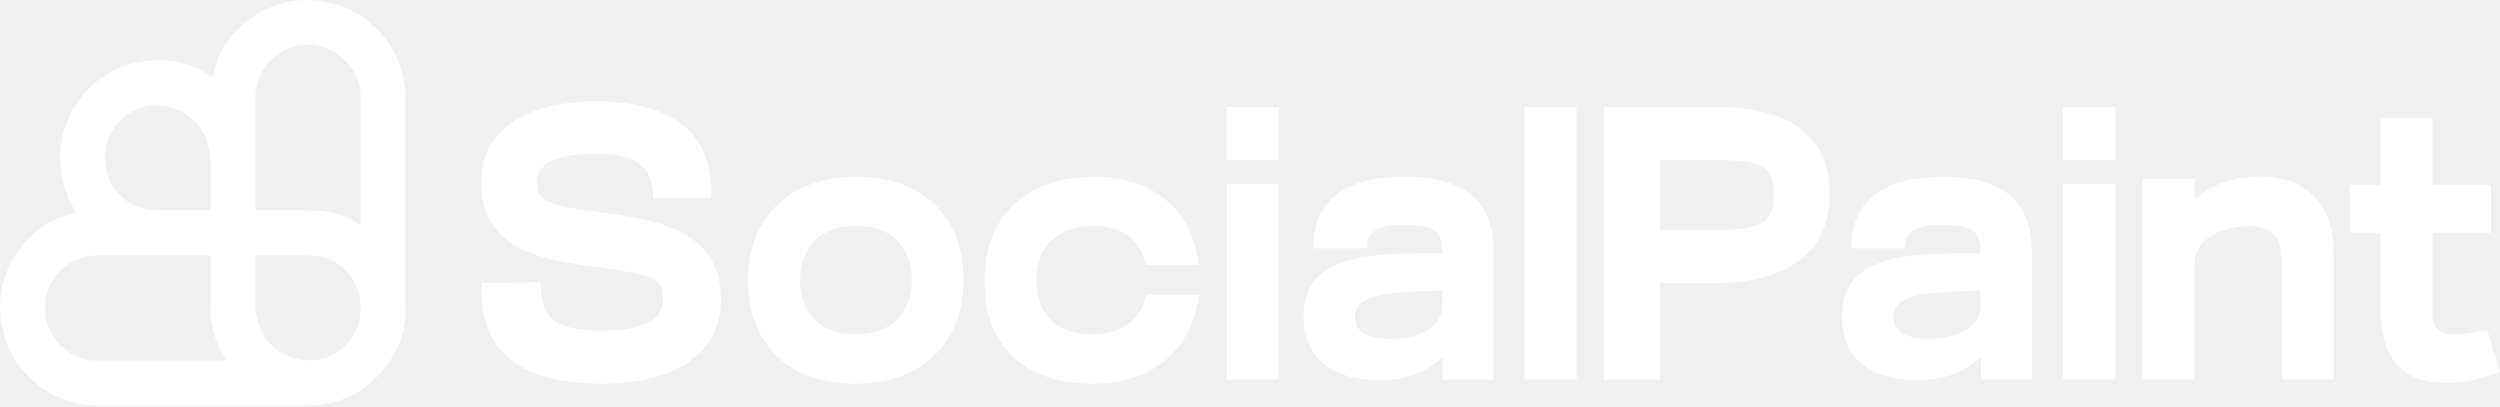
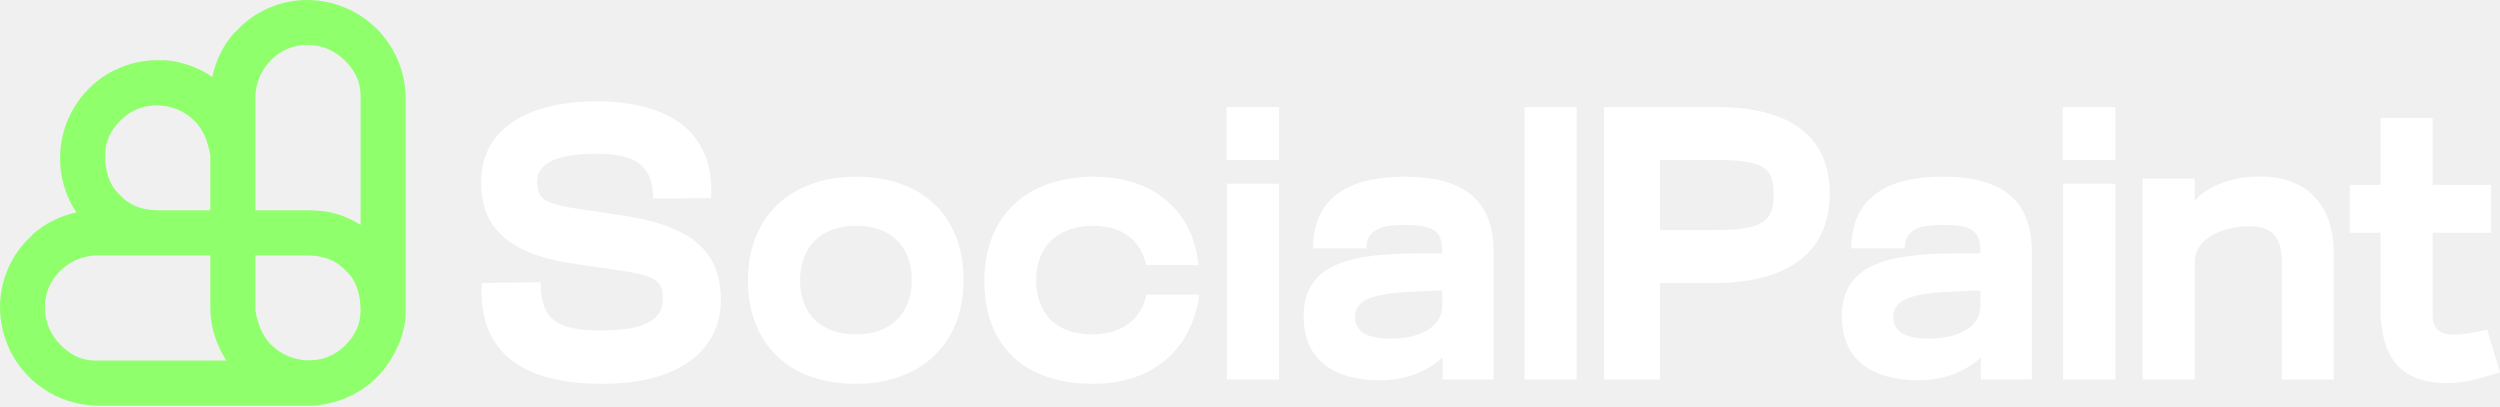
<svg xmlns="http://www.w3.org/2000/svg" width="1703" height="277" viewBox="0 0 1703 277" fill="none">
-   <path fill-rule="evenodd" clip-rule="evenodd" d="M209.52 0.001C215.496 0.031 221.296 0.858 226.812 2.378C226.954 2.416 227.097 2.459 227.238 2.498C227.417 2.548 227.6 2.602 227.779 2.654C238.324 5.663 248.285 11.305 256.583 19.593C256.623 19.632 256.67 19.673 256.709 19.712C259.703 22.703 262.346 25.917 264.656 29.286L264.68 29.316C271.946 39.928 275.815 52.175 276.264 64.502H276.319V211.505C276.312 223.235 273.258 232.405 267.927 241.991C267.838 242.154 267.742 242.315 267.651 242.477C267.579 242.606 267.509 242.74 267.435 242.867C264.609 247.844 261.094 252.527 256.889 256.775C251.118 262.605 244.495 267.109 237.412 270.298C229.602 273.881 220.538 276.081 211.501 276.319H64.501V276.264C52.173 275.815 39.928 271.946 29.316 264.68C29.305 264.672 29.286 264.656 29.286 264.656C25.917 262.346 22.702 259.702 19.712 256.709C19.672 256.669 19.632 256.623 19.592 256.583C11.304 248.285 5.663 238.323 2.654 227.778C2.602 227.599 2.548 227.416 2.498 227.237C2.459 227.096 2.416 226.953 2.378 226.811C0.858 221.294 0.031 215.495 0.001 209.518C-0.041 201.315 1.461 193.445 4.214 186.181C7.204 178.125 11.809 170.555 18.032 163.997L19.214 162.784L20.438 161.59C20.468 161.561 20.498 161.528 20.528 161.5C20.62 161.413 20.718 161.328 20.811 161.242C21.159 160.915 21.513 160.593 21.867 160.275C21.918 160.226 21.971 159.903 22.023 159.855C30.807 152.026 41.182 146.996 52.028 144.711C47.201 137.426 43.757 129.132 42.088 120.216L42.082 120.18C41.333 116.163 40.94 112.017 40.942 107.785C40.942 107.728 40.936 107.667 40.936 107.611C40.943 95.882 44.003 84.849 49.333 75.264C49.422 75.102 49.513 74.94 49.603 74.778C49.676 74.65 49.745 74.516 49.819 74.388C52.646 69.412 56.16 64.728 60.365 60.48C66.137 54.65 72.764 50.147 79.848 46.957C87.658 43.374 96.266 41.283 105.304 41.045L106.996 41.021L108.707 41.039C108.749 41.04 108.791 41.044 108.833 41.045C108.96 41.048 109.09 41.059 109.217 41.063C109.695 41.078 110.176 41.097 110.652 41.123C110.724 41.123 110.983 40.935 111.054 40.937C123.427 41.648 134.98 45.77 144.636 52.389C146.884 41.412 151.941 30.905 159.858 22.023C159.907 21.972 160.219 21.918 160.272 21.867C160.589 21.513 160.917 21.16 161.244 20.811C161.331 20.718 161.415 20.621 161.502 20.529C161.531 20.498 161.563 20.469 161.592 20.439L162.781 19.214L163.999 18.032C170.558 11.81 178.127 7.204 186.183 4.214C193.447 1.461 201.317 -0.041 209.52 0.001ZM61.77 174.297C49.057 176.008 38.518 184.325 33.499 195.143C31.607 199.504 30.562 204.333 30.588 209.416H30.462C30.462 209.496 30.462 209.577 30.462 209.657H30.594C30.643 219.491 34.66 228.314 41.116 234.824C47.652 241.32 54.84 245.561 64.663 245.611H154.174C147.495 235.188 143.272 222.742 143.28 209.795V173.979H64.633C64.52 173.988 64.013 174.039 61.77 174.297ZM173.981 173.979C173.981 173.979 173.981 196.85 173.981 211.505C174.507 214.747 174.98 216.678 176.016 219.794C176.1 220.047 176.142 220.232 176.208 220.449C176.4 221.077 176.607 221.702 176.832 222.315C176.906 222.517 176.983 222.722 177.06 222.922C177.094 223.01 177.133 223.098 177.168 223.186C177.229 223.339 177.291 223.496 177.354 223.648C177.402 223.764 177.449 223.881 177.498 223.996C177.569 224.163 177.641 224.335 177.714 224.5C177.754 224.591 177.8 224.68 177.84 224.77C177.898 224.898 177.955 225.028 178.014 225.155C178.082 225.299 178.149 225.444 178.218 225.587C178.269 225.691 178.323 225.795 178.374 225.899C178.443 226.037 178.508 226.182 178.579 226.319C179.696 228.508 181.033 230.566 182.552 232.465C182.681 232.627 182.816 232.786 182.948 232.946C183.1 233.129 183.525 233.695 183.68 233.876C183.68 233.876 186.022 236.185 188.314 238.006C198.512 245.783 211.84 247.357 223.037 243.258C227.458 241.512 231.609 238.833 235.185 235.221L235.281 235.311C235.338 235.253 235.393 235.194 235.449 235.136L235.359 235.046C242.279 228.057 245.579 220.675 245.617 211.505C245.588 202.291 243.602 192.507 236.692 185.527L234.279 183.12C234.279 183.12 231.871 180.705 228.517 178.684C222.996 175.358 216.62 173.979 208.091 173.979H173.981ZM209.412 30.589C204.33 30.564 199.504 31.609 195.145 33.5C184.328 38.518 176.011 49.053 174.299 61.765C174.041 64.01 173.99 64.521 173.981 64.634V143.277H209.796C216.187 143.273 222.899 143.865 228.733 145.564C230.433 146.05 232.11 146.615 233.763 147.256C237.934 148.85 241.898 150.863 245.611 153.235V64.664C245.562 54.842 241.32 47.653 234.825 41.117C228.315 34.661 219.492 30.644 209.658 30.595V30.463C209.578 30.462 209.492 30.463 209.412 30.463V30.589ZM128.946 79.25C118.747 71.471 105.416 69.897 94.218 73.998C89.796 75.743 85.646 78.422 82.069 82.035L81.979 81.945C81.922 82.002 81.862 82.061 81.805 82.119L81.901 82.209C74.982 89.197 71.676 96.702 71.637 105.87C71.666 115.085 73.652 124.748 80.562 131.728L82.975 134.141C83.044 134.21 85.438 136.579 88.743 138.571C94.264 141.896 100.636 143.276 109.163 143.277H143.28V105.75C142.754 102.509 142.274 100.578 141.239 97.461C141.155 97.208 141.113 97.023 141.047 96.806C140.855 96.178 140.647 95.553 140.422 94.94C140.349 94.738 140.272 94.533 140.194 94.334C140.16 94.246 140.127 94.157 140.092 94.07C140.032 93.916 139.969 93.76 139.906 93.607C139.858 93.491 139.805 93.375 139.756 93.259C139.686 93.093 139.613 92.926 139.54 92.761C139.5 92.67 139.461 92.575 139.42 92.485C139.363 92.358 139.299 92.227 139.24 92.101C139.173 91.957 139.105 91.812 139.036 91.669C138.986 91.565 138.937 91.46 138.886 91.356C138.818 91.218 138.746 91.074 138.676 90.936C137.558 88.748 136.227 86.689 134.708 84.79C134.579 84.628 134.444 84.469 134.312 84.31C134.16 84.126 133.729 83.559 133.574 83.379L132.121 81.999C131.25 81.194 130.093 80.16 128.946 79.25Z" fill="white" />
+   <path fill-rule="evenodd" clip-rule="evenodd" d="M209.52 0.001C215.496 0.031 221.296 0.858 226.812 2.378C226.954 2.416 227.097 2.459 227.238 2.498C227.417 2.548 227.6 2.602 227.779 2.654C238.324 5.663 248.285 11.305 256.583 19.593C256.623 19.632 256.67 19.673 256.709 19.712C259.703 22.703 262.346 25.917 264.656 29.286L264.68 29.316C271.946 39.928 275.815 52.175 276.264 64.502H276.319V211.505C276.312 223.235 273.258 232.405 267.927 241.991C267.838 242.154 267.742 242.315 267.651 242.477C267.579 242.606 267.509 242.74 267.435 242.867C264.609 247.844 261.094 252.527 256.889 256.775C251.118 262.605 244.495 267.109 237.412 270.298C229.602 273.881 220.538 276.081 211.501 276.319H64.501V276.264C52.173 275.815 39.928 271.947 29.316 264.68C29.305 264.672 29.286 264.656 29.286 264.656C25.917 262.346 22.702 259.702 19.712 256.709C19.672 256.669 19.632 256.623 19.592 256.583C11.304 248.285 5.663 238.323 2.654 227.778C2.602 227.599 2.548 227.416 2.498 227.237C2.459 227.096 2.416 226.953 2.378 226.811C0.858 221.294 0.031 215.495 0.001 209.518C-0.041 201.315 1.461 193.445 4.214 186.181C7.204 178.125 11.809 170.555 18.032 163.997L19.214 162.784L20.438 161.59C20.468 161.561 20.498 161.528 20.528 161.5C20.62 161.413 20.718 161.328 20.811 161.242C21.159 160.915 21.513 160.593 21.867 160.275C21.918 160.226 21.971 159.903 22.023 159.855C30.807 152.026 41.182 146.996 52.028 144.711C47.201 137.426 43.757 129.132 42.088 120.216L42.082 120.18C41.333 116.163 40.94 112.017 40.942 107.785C40.942 107.728 40.936 107.667 40.936 107.611C40.943 95.882 44.003 84.849 49.333 75.264C49.422 75.102 49.513 74.94 49.603 74.778C49.676 74.65 49.745 74.516 49.819 74.388C52.646 69.412 56.16 64.728 60.365 60.48C66.137 54.65 72.764 50.147 79.848 46.957C87.658 43.374 96.266 41.283 105.304 41.045L106.996 41.021L108.707 41.039C108.749 41.04 108.791 41.044 108.833 41.045C108.96 41.048 109.09 41.059 109.217 41.063C109.695 41.078 110.176 41.097 110.652 41.123C110.724 41.123 110.983 40.935 111.054 40.937C123.427 41.648 134.98 45.77 144.636 52.389C146.884 41.412 151.941 30.905 159.858 22.023C159.907 21.972 160.219 21.918 160.272 21.867C160.589 21.513 160.917 21.16 161.244 20.811C161.331 20.718 161.415 20.621 161.502 20.529C161.531 20.498 161.563 20.469 161.592 20.439L162.781 19.214L163.999 18.032C170.558 11.81 178.127 7.204 186.183 4.214C193.447 1.461 201.317 -0.041 209.52 0.001ZM61.77 174.297C49.057 176.008 38.518 184.325 33.499 195.143C31.607 199.504 30.562 204.333 30.588 209.416H30.462C30.462 209.496 30.462 209.577 30.462 209.657H30.594C30.643 219.491 34.66 228.314 41.116 234.824C47.652 241.32 54.84 245.561 64.663 245.611H154.174C147.495 235.188 143.272 222.742 143.28 209.795V173.979H64.633C64.52 173.988 64.013 174.039 61.77 174.297ZM173.981 173.979C173.981 173.979 173.981 196.85 173.981 211.505C174.507 214.747 174.98 216.678 176.016 219.794C176.1 220.047 176.142 220.232 176.208 220.449C176.4 221.077 176.607 221.702 176.832 222.315C176.906 222.517 176.983 222.722 177.06 222.922C177.094 223.01 177.133 223.098 177.168 223.186C177.229 223.339 177.291 223.496 177.354 223.648C177.402 223.764 177.449 223.881 177.498 223.996C177.569 224.163 177.641 224.335 177.714 224.5C177.754 224.591 177.8 224.68 177.84 224.77C177.898 224.898 177.955 225.028 178.014 225.155C178.081 225.299 178.149 225.444 178.218 225.587C178.269 225.691 178.323 225.795 178.374 225.899C178.443 226.037 178.508 226.182 178.579 226.319C179.696 228.508 181.033 230.566 182.552 232.465C182.681 232.627 182.816 232.786 182.948 232.946C183.1 233.129 183.525 233.695 183.68 233.876C183.68 233.876 186.022 236.185 188.314 238.006C198.512 245.783 211.84 247.357 223.037 243.258C227.458 241.512 231.609 238.833 235.185 235.221L235.281 235.311C235.338 235.253 235.393 235.194 235.449 235.136L235.359 235.046C242.279 228.057 245.579 220.675 245.617 211.505C245.588 202.291 243.602 192.507 236.692 185.527L234.279 183.12C234.279 183.12 231.871 180.705 228.517 178.684C222.996 175.358 216.62 173.979 208.091 173.979H173.981ZM209.412 30.589C204.33 30.564 199.504 31.609 195.145 33.5C184.328 38.518 176.011 49.053 174.299 61.765C174.041 64.01 173.99 64.521 173.981 64.634V143.277H209.796C216.187 143.273 222.899 143.865 228.733 145.564C230.433 146.05 232.11 146.615 233.763 147.256C237.934 148.85 241.898 150.863 245.611 153.235V64.664C245.562 54.842 241.32 47.653 234.825 41.117C228.315 34.661 219.492 30.644 209.658 30.595V30.463C209.578 30.462 209.492 30.463 209.412 30.463V30.589ZM128.946 79.25C118.747 71.471 105.416 69.897 94.218 73.998C89.796 75.743 85.646 78.422 82.069 82.035L81.979 81.945C81.922 82.002 81.862 82.061 81.805 82.119L81.901 82.209C74.982 89.197 71.676 96.702 71.637 105.87C71.666 115.085 73.652 124.748 80.562 131.728L82.975 134.141C83.044 134.21 85.438 136.579 88.743 138.571C94.264 141.896 100.636 143.276 109.163 143.277H143.28V105.75C142.754 102.509 142.274 100.578 141.239 97.461C141.155 97.208 141.113 97.023 141.047 96.806C140.855 96.178 140.647 95.553 140.422 94.94C140.349 94.738 140.272 94.533 140.194 94.334C140.16 94.246 140.127 94.157 140.092 94.07C140.032 93.916 139.969 93.76 139.906 93.607C139.858 93.491 139.805 93.375 139.756 93.259C139.686 93.093 139.613 92.926 139.54 92.761C139.5 92.67 139.461 92.575 139.42 92.485C139.363 92.358 139.299 92.227 139.24 92.101C139.173 91.957 139.105 91.812 139.036 91.669C138.986 91.565 138.937 91.46 138.886 91.356C138.818 91.218 138.746 91.074 138.676 90.936C137.558 88.748 136.227 86.689 134.708 84.79C134.579 84.628 134.444 84.469 134.312 84.31C134.16 84.126 133.729 83.559 133.574 83.379L132.121 81.999C131.25 81.194 130.093 80.16 128.946 79.25Z" fill="#8FFF6C" />
  <path d="M410.191 261.441C350.532 261.441 325.608 235.721 328.26 192.767L368.298 192.236C368.298 218.221 379.699 225.115 410.191 225.115C438.032 225.115 451.555 218.221 451.555 203.903C451.555 191.441 448.373 187.729 417.085 183.486L393.487 180.039C352.919 174.471 327.729 159.888 327.729 124.093C327.729 89.093 357.161 69.472 405.949 68.941C460.835 69.472 486.555 93.07 484.433 134.964L444.926 135.229C444.926 111.365 431.138 104.737 406.214 104.737C379.434 104.737 365.911 111.1 365.911 123.562C365.911 135.759 370.154 138.941 397.994 142.918L422.919 146.63C468.259 153.259 491.062 169.168 491.062 204.168C491.062 239.168 461.896 261.441 410.456 261.441H410.191Z" fill="white" />
  <path d="M582.678 261.441C537.602 261.441 509.496 234.395 509.496 190.911C509.496 146.896 539.193 120.381 583.473 120.381C627.753 120.381 656.39 146.896 656.39 190.645C656.39 234.13 627.488 261.441 582.678 261.441ZM582.943 227.767C607.072 227.767 621.125 213.448 621.125 190.645C621.125 168.108 607.072 153.79 583.208 153.79C559.345 153.79 545.026 168.108 545.026 190.911C545.026 213.448 558.814 227.767 582.943 227.767Z" fill="white" />
  <path d="M744.538 261.441C697.871 261.441 670.561 235.721 670.561 191.441C670.561 146.63 699.727 120.381 745.333 120.381C785.636 120.381 812.946 143.714 816.393 180.57H780.863C777.151 164.661 765.75 153.79 744.538 153.79C726.773 153.79 705.826 162.54 705.826 191.176C705.826 206.289 712.985 227.767 744.273 227.767C767.606 227.767 778.742 213.714 780.863 200.721H816.924C811.886 238.373 785.106 261.441 744.538 261.441Z" fill="white" />
  <path d="M835.762 258.524V125.153H871.292V258.524H835.762ZM835.497 108.979V72.919H871.292V108.979H835.497Z" fill="white" />
  <path d="M940.302 259.054C909.014 259.054 888.862 245.532 888.067 217.161C886.741 177.918 923.597 172.88 965.491 172.615H982.46V171.289C982.46 156.441 975.567 153.259 956.741 153.259C944.279 153.259 931.021 154.585 930.756 169.168H894.431C894.696 132.047 922.271 120.381 956.741 120.381C999.695 120.381 1017.46 138.411 1017.46 172.085V258.524H982.726V243.41C973.445 251.895 959.392 259.054 940.302 259.054ZM947.195 230.683C968.142 230.683 982.46 222.198 982.46 208.411V197.805L965.226 198.6C932.877 199.661 923.067 204.964 923.067 216.1C923.067 225.115 930.226 230.683 947.195 230.683Z" fill="white" />
  <path d="M1038.5 258.524V72.919H1074.03V258.524H1038.5Z" fill="white" />
  <path d="M1092.62 258.524V72.919H1168.98C1208.23 72.919 1246.41 85.116 1246.41 132.047C1246.41 175.002 1213.26 192.767 1168.45 192.767H1130.8V258.524H1092.62ZM1168.45 156.706C1201.86 156.706 1208.23 150.343 1208.23 132.312C1208.23 114.282 1201.86 108.979 1168.19 108.979H1130.8V156.706H1168.45Z" fill="white" />
  <path d="M1306.95 259.054C1275.67 259.054 1255.52 245.532 1254.72 217.161C1253.39 177.918 1290.25 172.88 1332.14 172.615H1349.11V171.289C1349.11 156.441 1342.22 153.259 1323.39 153.259C1310.93 153.259 1297.67 154.585 1297.41 169.168H1261.08C1261.35 132.047 1288.92 120.381 1323.39 120.381C1366.35 120.381 1384.11 138.411 1384.11 172.085V258.524H1349.38V243.41C1340.1 251.895 1326.05 259.054 1306.95 259.054ZM1313.85 230.683C1334.8 230.683 1349.11 222.198 1349.11 208.411V197.805L1331.88 198.6C1299.53 199.661 1289.72 204.964 1289.72 216.1C1289.72 225.115 1296.88 230.683 1313.85 230.683Z" fill="white" />
  <path d="M1405.42 258.524V125.153H1440.95V258.524H1405.42ZM1405.16 108.979V72.919H1440.95V108.979H1405.16Z" fill="white" />
  <path d="M1459.53 258.524V121.706H1495.06V137.085C1502.22 127.274 1519.99 120.911 1534.84 120.381C1570.63 118.259 1589.72 139.206 1589.72 172.085V258.524H1554.46V180.57C1554.46 163.6 1550.21 154.055 1531.65 154.055C1517.07 154.055 1495.06 160.949 1495.06 178.714V258.524H1459.53Z" fill="white" />
  <path d="M1666.67 260.91C1633 260.91 1622.66 240.759 1621.6 213.448V158.562H1600.65V125.949H1621.6V80.343H1657.13V125.949H1696.9V158.562H1657.13V215.304C1657.13 233.6 1679.4 227.501 1694.25 224.585L1703 253.486C1685.24 259.319 1677.02 260.91 1666.67 260.91Z" fill="white" />
</svg>
